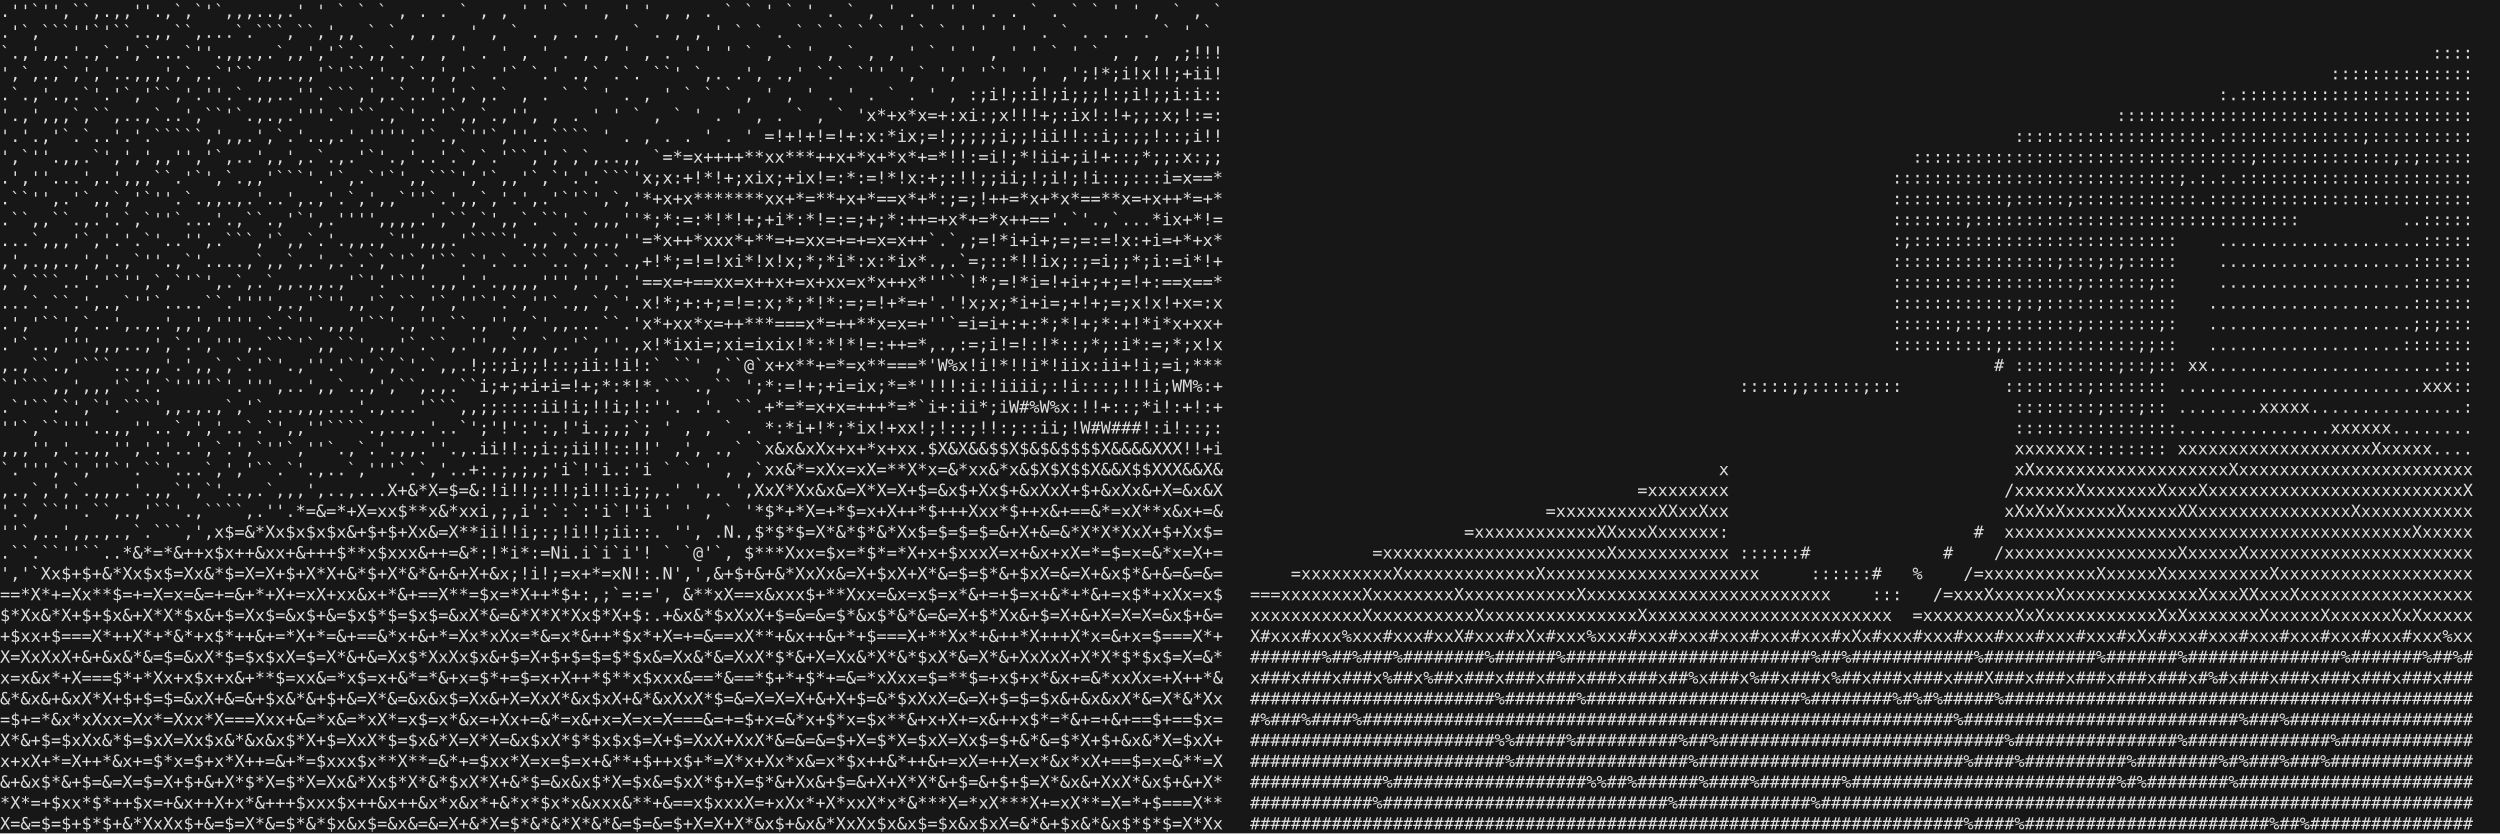
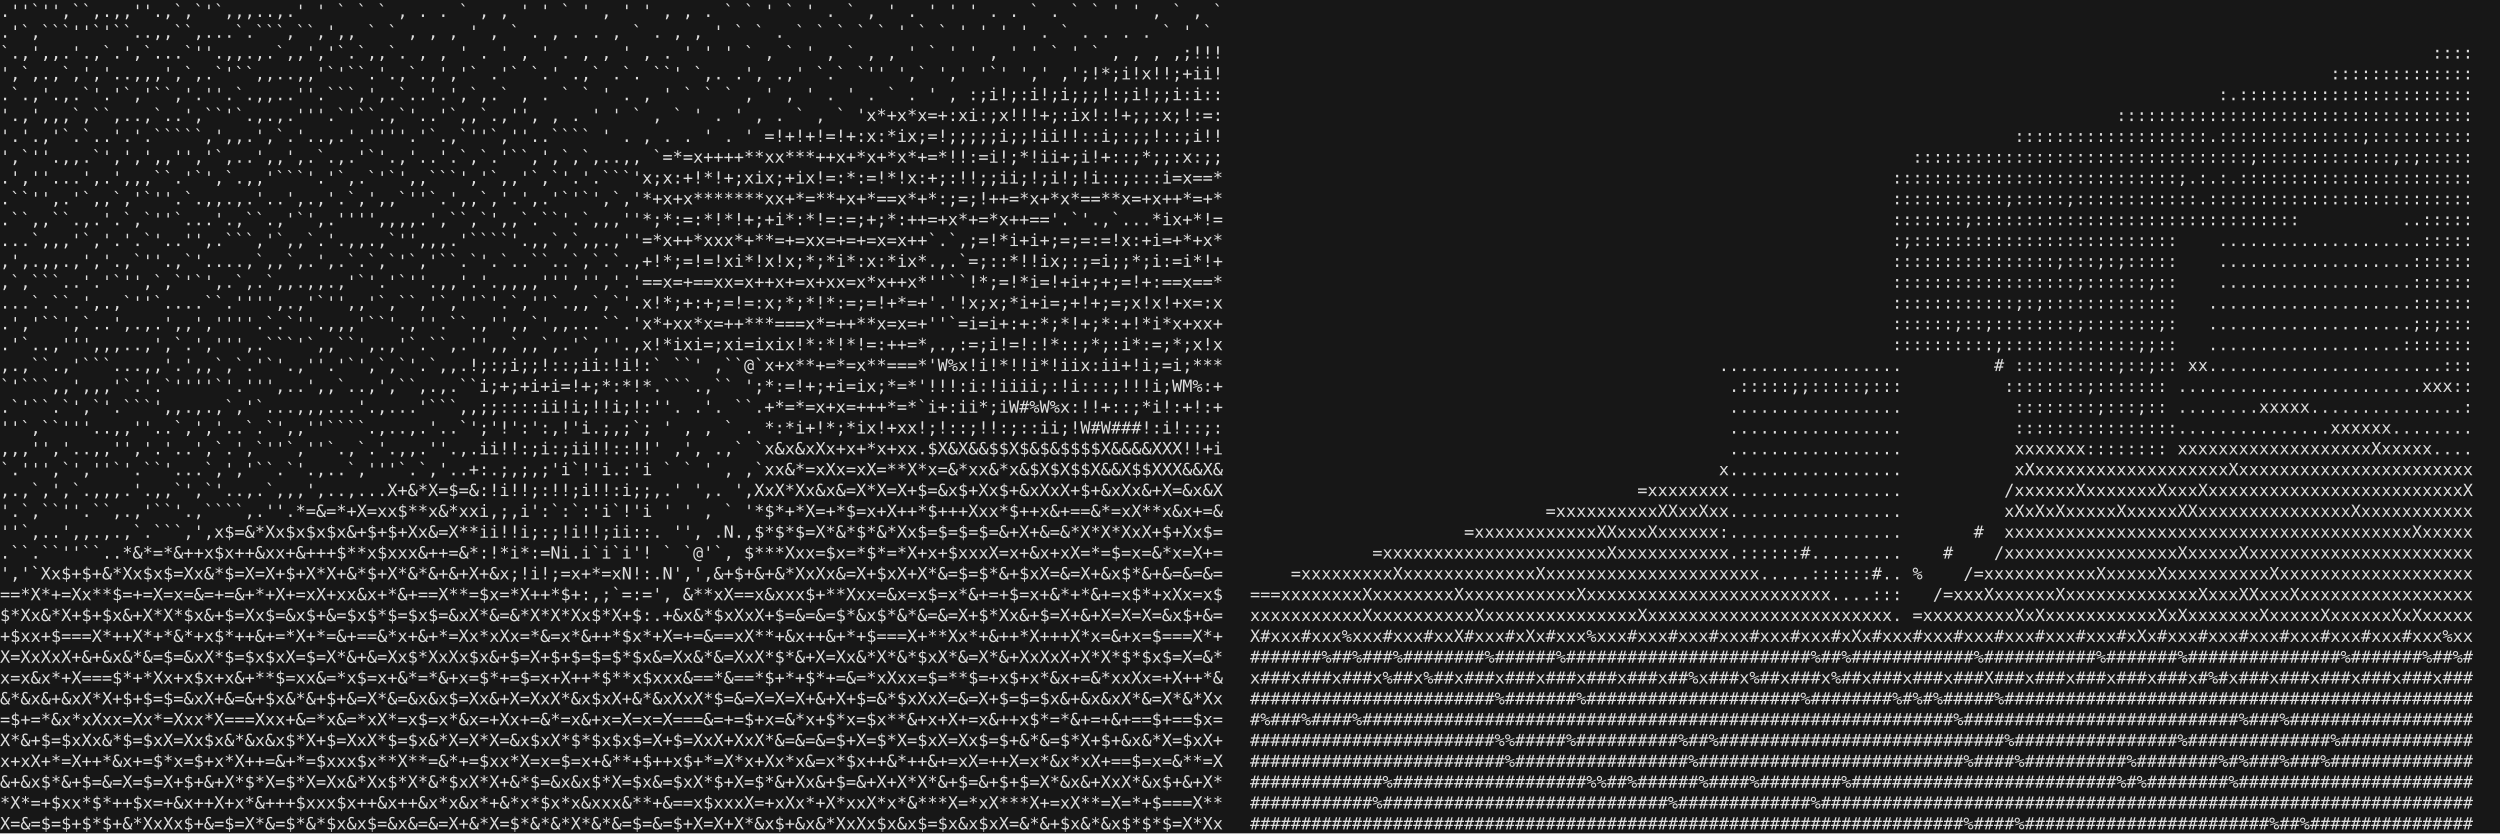
<svg xmlns="http://www.w3.org/2000/svg" width="1920" height="640">
  <svg width="960" height="640" viewBox="0 0 960 640">
    <rect width="100%" height="100%" fill="#171717" />
    <g font-family="DejaVu Sans Mono" font-size="13" fill="#dedede">
      <text x="0" y="13" xml:space="preserve">.''`'',``,.,,''.,`,`'`,,,..,.' ' ` ` ` , . . ` , , ' ' ` ' , ' ' , , . ` ` ' ` ' . ` , ' . ' ' ' . . ` . ` ` ' ' , ` , `</text>
      <text x="0" y="29" xml:space="preserve">.'`,```''`'``..,,``,...`.```,``,',, ` ` , , , ' , ` . , . . , ` . , , ' ` ` . ` ` ` ` ` ' ` ` ' ' ' ' . ` . . . . ` ' ` </text>
      <text x="0" y="45" xml:space="preserve">`.,',,.'.,`.',`...`''.,,.,.`,,','`.`,,`. , , ' . ' , ' . , , ' , . ' ' ' ` , ` ' , ` , , ' ` ' ' , ' ' ` ' ` , , , ,;!!!</text>
      <text x="0" y="61" xml:space="preserve">',`,.,`,','..,,,',`,.`'``,,..,,'`'``.'.,`.,','` .'` `.' .,` .`. ``' `,. .', .,' `.` `'' ',` ',' '`' ',' ,';!*;i!x!!;+ii!</text>
      <text x="0" y="77" xml:space="preserve">.`.,'.,.`'.'`,'``,'.''.`.,,..''.```,',.`..'.',`,.` , . ` ` ' . , ' ` ` ` , ' , ' . ' . ` . ' , :;i!;:i!;i;;;!:;i!;;i:i::</text>
      <text x="0" y="93" xml:space="preserve">'.,',,,`,``,..,`..',``'`.,.,.'''.`'``.,`'..'`,,`.,'', , . ' ' ` , ` ' . ' , . ` , ` 'x*+x*x=+:xi:;x!!!+;:ix!:!+;;:x;!:=:</text>
      <text x="0" y="109" xml:space="preserve">'.'.,'`.`..'.'.`````,',,.',`.'..,.'.''''.'`.,`''`,''..```` ' . , . . ' . ' =!+!+!=!+:x:*ix;=!;;;;;i;;!ii!!::i;:;;!::;i!!</text>
      <text x="0" y="125" xml:space="preserve">',`''.,,.`',',',,'','`,..',,',.`.,.'`'.,'..'.`,`.'``,',`,`,..,, `=*=x++++**xx***++x+*x+*x*+=*!!:=i!;*!ii+;i!+::;*;;:x:;;</text>
      <text x="0" y="141" xml:space="preserve">.',''...',.',,,``.'`',`.,,'```'.'`,.`'`',,```','`,,'`,`'.'.```'x;x:+!*!+;xix;+ix!=:*:=!*!x:+;:!!;;ii;!;i!;!i::;:::i=x==*</text>
      <text x="0" y="157" xml:space="preserve">.``'',.'`,,`,'`''.`.,,.,.'..',.,'.`,',,`''`.',,`,'.',.'`'`',`,'*+x+x*******xx+*=**+x+*==x*+*:;=;!++=*x+*x*==**x=+x++*=+*</text>
      <text x="0" y="173" xml:space="preserve">.``,,``.,.'.`,`''`...'.,``.,'`',.'''',,,,.',``,`',,`.``'.`,,,''*;*:=:*!*!+;+i*:*!=:=;+;*:++=+x*+=*x++=='.`'.,`...*ix+*!=</text>
      <text x="0" y="189" xml:space="preserve">...`,,,'`,'.'.`'..'',.```,'`,,`.'.,,.,`'',,,.'````'.,,`,`,,.,''=*x++*xxx*+**=+=xx=+=+=x=x++`.`,;=!*i+i+;=;=:=!x:+i=+*+x*</text>
      <text x="0" y="205" xml:space="preserve">,',.,,.,','.,`''.,`'....,`,,`,.',.`.`,`'`,'``.`'.`..``..`,`.`.,+!*;=!=!xi*!x!x;*;*i*:x:*ix*.,.`=;::*!!ix;:;=i;;*;i:=i*!+</text>
      <text x="0" y="221" xml:space="preserve">,`,```..'.'`'',`,`'`',.`,.`,,.,,.,'`'.'`''.,,'.'.,,,,''','','.'==x=+==xx=x++x+=x+xx=x*x++x*''``!*;=!*i=!+i+;+;=!+:==x==*</text>
      <text x="0" y="237" xml:space="preserve">...`.``.',.,`''`....``.'''',.,'`'',,'`,``,'`,''`'.`,''`.,,`,`'.x!*;+:+;=!=:x;*;*!*:=;=!+*=+'.'!x;x;*i+i=;+!+;=;x!x!+x=:x</text>
      <text x="0" y="253" xml:space="preserve">.','``',`..',.,.',,',''''.`.`''.,,,'``'.,''.``.,'',,`',,...``.'x*+xx*x=++***===x*=++**x=x=+''`=i=i+:+:*;*!+;*:+!*i*x+xx+</text>
      <text x="0" y="269" xml:space="preserve">.'`..,''',,,..,',`.',''',.```'`,,``',.,'`.``,.'',,`,,`,.'`,''.,x!*ixi=;xi=ixix!*:*!*!=:++=*,.,:=;i!=!:!*::;*;:i*:=;*;x!x</text>
      <text x="0" y="285" xml:space="preserve">,.,``.,'```...,,'.',,`,`.'`'.,''.'`',`,`'.`,,.!;:;i;;!::;ii:!i!:` ``' ,``@`x+x**+=*=x**===*'W%x!i!*!!i*!iix:ii+!i;=i;***</text>
      <text x="0" y="301" xml:space="preserve">`'```,,',,,'`.'.`''''`'.''',..',,`..,',``,.,.``i;+;+i+i=!+;*:*!*.```.,`` ';*:=!+;+i=ix;*=*'!!!:i:!iiii;:!i:::;!!!i;WM%:+</text>
      <text x="0" y="317" xml:space="preserve">.`'``.`',`'.```',,.,.,`,'`...,,,...'.,...'```,,;;::::ii!i;!!i;!:''. .'. ``.+*=*=x+x=+++*=*`i+:ii*;iW#%W%x:!!+::;*i!:+!:+</text>
      <text x="0" y="333" xml:space="preserve">''`,``'''..,,''..`,','..`.`',,''````.,..,.'..`';'!':':,!'i.;,;`; ' , , ` . *:*i+!*;*ix!+xx!;!::;!!:;::ii;!W#W###!:i!::;:</text>
      <text x="0" y="349" xml:space="preserve">,,,'','..,,'','.'..',`.',`''`,''`.,`.'.,,.''.,.ii!!:;i:;ii!!::!!' ,', .,` `x&amp;x&amp;xXx+x+*x+xx.$X&amp;X&amp;&amp;$$X$&amp;$&amp;$$$$X&amp;&amp;&amp;&amp;XXX!!+i</text>
      <text x="0" y="365" xml:space="preserve">`.''',`',''`'.``'...`,','``.`'.,..`,'''`.`,'..+:.;,;,;'i`!'i.:'i ` ` ' , ,`xx&amp;*=xXx=xX=**X*x=&amp;*xx&amp;*x&amp;$X$X$$X&amp;&amp;X$$XXX&amp;&amp;X&amp;</text>
      <text x="0" y="381" xml:space="preserve">,.,`,',`.,,,.'.,,`',`'..,.`,,,',..,...X+&amp;*X=$=&amp;:!i!!;:!!;i!!:i;;,.' ',. ',XxX*Xx&amp;x&amp;=X*X=X+$=&amp;x$+Xx$+&amp;xXxX+$+&amp;xXx&amp;+X=&amp;x&amp;X</text>
      <text x="0" y="397" xml:space="preserve">'.`,``''.``,.,'``'.,````,.''.*=&amp;=*+X=xx$**x&amp;*xxi,;,i':`:`:'i`!'i ' ' , ` '*$*+*X=+*$=x+X++*$+++Xxx*$++x&amp;+==&amp;*=xX**x&amp;x+=&amp;</text>
      <text x="0" y="413" xml:space="preserve">''`,..',,.,.,`.```,',x$=&amp;*Xx$x$x$x&amp;+$+$+Xx&amp;=X**ii!!i;:;!i!!;ii::. '', .N.,$*$*$=X*&amp;*$*&amp;*Xx$=$=$=$=&amp;+X+&amp;=&amp;*X*X*XxX+$+Xx$=</text>
      <text x="0" y="429" xml:space="preserve">.``.``''``..*&amp;*=*&amp;++x$x++&amp;xx+&amp;+++$**x$xxx&amp;++=&amp;*:!*i*:=Ni.i`i`i'! ` `@'`, $***Xxx=$x=*$*=*X+x+$xxxX=x+&amp;x+xX=*=$=x=&amp;*x=X+=</text>
      <text x="0" y="445" xml:space="preserve">','`Xx$+$+&amp;*Xx$x$=Xx&amp;*$=X=X+$+X*X+&amp;*$+X*&amp;*&amp;+&amp;+X+&amp;x;!i!;=x+*=xN!:.N',',&amp;+$+&amp;+&amp;*XxXx&amp;=X+$xX+X*&amp;=$=$*&amp;+$xX=&amp;=X+&amp;x$*&amp;+&amp;=&amp;=&amp;=</text>
      <text x="0" y="461" xml:space="preserve">==*X*+=Xx**$=+=X=x=&amp;=+=&amp;+*+X+=xX+xx&amp;x+*&amp;+==X**=$x=*X++*$+:,;`=:=', &amp;**xX==x&amp;xxx$+**Xxx=&amp;x=x$=x*&amp;+=+$=x+&amp;*+*&amp;+=x$*+xXx=x$</text>
      <text x="0" y="477" xml:space="preserve">$*Xx&amp;*X+$+$x&amp;+X*X*$x&amp;+$=Xx$=&amp;x$+&amp;=$x$*$=$x$=&amp;xX*&amp;=&amp;*X*X*Xx$*X+$:.+&amp;x&amp;*$xXxX+$=&amp;=&amp;=$*&amp;x$*&amp;*&amp;=&amp;=X+$*Xx&amp;+$=X+&amp;+X=X=X=&amp;x$+&amp;=</text>
      <text x="0" y="493" xml:space="preserve">+$xx+$===X*++X*+*&amp;*+x$*++&amp;+=*X+*=&amp;+==&amp;*x+&amp;+*=Xx*xXx=*&amp;=x*&amp;++*$x*+X=+=&amp;==xX**+&amp;x++&amp;+*+$===X+**Xx*+&amp;++*X+++X*x=&amp;+x=$===X*+</text>
      <text x="0" y="509" xml:space="preserve">X=XxXxX+&amp;+&amp;x&amp;*&amp;=$=&amp;xX*$=$x$xX=$=X*&amp;+&amp;=Xx$*XxXx$x&amp;+$=X+$+$=$=$*$x&amp;=Xx&amp;*&amp;=XxX*$*&amp;+X=Xx&amp;*X*&amp;*$xX*&amp;=X*&amp;+XxXxX+X*X*$*$x$=X=&amp;*</text>
      <text x="0" y="525" xml:space="preserve">x=x&amp;x*+X===$*+*Xx+x$x+x&amp;+**$=xx&amp;=*x$=x+&amp;*=*&amp;+x=$*+=$=x+X++*$**x$xxx&amp;==*&amp;==*$+*+$*+=&amp;=*xXxx=$=**$=+x$+x*&amp;x+=&amp;*xxXx=+X++*&amp;</text>
      <text x="0" y="541" xml:space="preserve">&amp;*&amp;x&amp;+&amp;xX*X+$+$=$=&amp;xX+&amp;=&amp;+$x&amp;*&amp;+$+&amp;=X*&amp;=&amp;x&amp;x$=Xx&amp;+X=XxX*&amp;x$xX+&amp;*&amp;xXxX*$=&amp;=X=X=X+&amp;+X+$=&amp;*$xXxX=&amp;=X+$=$=$x&amp;+&amp;x&amp;xX*&amp;=X*&amp;*Xx</text>
      <text x="0" y="557" xml:space="preserve">=$+=*&amp;x*xXxx=Xx*=Xxx*X===Xxx+&amp;=*x&amp;=*xX*=x$=x*&amp;x=+Xx+=&amp;*=x&amp;+x=X=x=X===&amp;=+=$+x=&amp;*x+$*x=$x**&amp;+x+X+=x&amp;++x$*=*&amp;+=+&amp;+==$+==$x=</text>
      <text x="0" y="573" xml:space="preserve">X*&amp;+$=$xXx&amp;*$=$xX=Xx$x&amp;*&amp;x&amp;x$*X+$=XxX*$=$x&amp;*X=X*X=&amp;x$xX*$*$x$x$=X+$=XxX+XxX*&amp;=&amp;=&amp;=$+X=$*X=$xX=Xx$=$+&amp;*&amp;=$*X+$+&amp;x&amp;*X=$xX+</text>
      <text x="0" y="589" xml:space="preserve">x+xX+*=X++*&amp;x+=$*x=$+x*X++=&amp;+*=$xxx$x**X**=&amp;*+=$xx*X=x=$=x+&amp;**+$++x$+*=X*x+Xx*x&amp;=x*$x++&amp;*++&amp;+=xX=++X=x*&amp;x*xX+==$=x=&amp;**=X</text>
      <text x="0" y="605" xml:space="preserve">&amp;+&amp;x$*&amp;+$=&amp;=X=$=X+$+&amp;+X*$*X=$*X=Xx&amp;*Xx$*X*&amp;*$xX*X+&amp;*$=&amp;x&amp;x$*X=$x&amp;=$xX*$+X=$*&amp;+Xx&amp;+$=&amp;+X+X*X*&amp;+$=&amp;+$+$=X*&amp;x&amp;+XxX*&amp;x$+&amp;+X*</text>
      <text x="0" y="621" xml:space="preserve">*X*=+$xx*$*++$x=+&amp;x++X+x*&amp;+++$xxx$x++&amp;x++&amp;x*x&amp;x*+&amp;*x*$x*x&amp;xxx&amp;**+&amp;==x$xxxX=+xXx*+X*xxX*x*&amp;***X=*xX***X+=xX**=X=*+$===X**</text>
      <text x="0" y="637" xml:space="preserve">X=&amp;=$=$+$*$+&amp;*XxXx$+&amp;=$=X*&amp;=$*&amp;*$x&amp;x$=&amp;x&amp;=&amp;=X+&amp;*X=$*&amp;*&amp;*X*&amp;*&amp;=$=&amp;=$+X=X+X*&amp;x$+&amp;x&amp;*XxXx$x&amp;x$=$x&amp;x$xX=&amp;*&amp;+$x&amp;*&amp;x$*$*$=X*Xx</text>
    </g>
  </svg>
  <svg x="960" width="960" height="640" viewBox="0 0 960 640">
    <rect width="100%" height="100%" fill="#171717" />
    <g font-family="DejaVu Sans Mono" font-size="13" fill="#dedede">
      <text x="0" y="13" xml:space="preserve">                                                                                                                        </text>
      <text x="0" y="29" xml:space="preserve">                                                                                                                        </text>
      <text x="0" y="45" xml:space="preserve">                                                                                                                    ::::</text>
      <text x="0" y="61" xml:space="preserve">                                                                                                          ::::::::::::::</text>
      <text x="0" y="77" xml:space="preserve">                                                                                               :.:::::::::::::::::::::::</text>
      <text x="0" y="93" xml:space="preserve">                                                                                     :::::::::::::::::::::::::::::::::::</text>
      <text x="0" y="109" xml:space="preserve">                                                                           :::::::::::::::::::.::::::::::::::;::::::::::</text>
      <text x="0" y="125" xml:space="preserve">                                                                 :::::::::::::::::::::::::::::::::;:::::::::::::;:;:::::</text>
      <text x="0" y="141" xml:space="preserve">                                                               ::::::::::::::::::::::::::::;.:.:.:::::::::::::::::::::::</text>
      <text x="0" y="157" xml:space="preserve">                                                               :::::::::::;:::::;::::::::::::.::::::::::::::::::::::::::</text>
      <text x="0" y="173" xml:space="preserve">                                                               :::::::;::::::::::::::::::::::::::::::::          ..:::::</text>
      <text x="0" y="189" xml:space="preserve">                                                               :;::::::::::::::::::::::::::    ....................:::::</text>
      <text x="0" y="205" xml:space="preserve">                                                               ::::::::::::::::;:::;:;:::::    ...................::::::</text>
      <text x="0" y="221" xml:space="preserve">                                                               ::::::::::::::::::;::::::;::    ...................::::::</text>
      <text x="0" y="237" xml:space="preserve">                                                               ::::::::::::;:;:::::::::::::   ....................::::::</text>
      <text x="0" y="253" xml:space="preserve">                                                               ::::::;::;::::::::;:::::::;:   ....................;:;:::</text>
      <text x="0" y="269" xml:space="preserve">                                                               ::::::::::;:::::::::::::;;::   ...................:::::::</text>
-       <text x="0" y="285" xml:space="preserve">                                                                         # ::::::::::;::;:: xx.......................:::</text>
-       <text x="0" y="301" xml:space="preserve">                                                :::::;;:::::;:::          ::::::::;::::::: ........................xxx::</text>
-       <text x="0" y="317" xml:space="preserve">                                                                           ::::::::;:::;:: ........xxxxx...............:</text>
-       <text x="0" y="333" xml:space="preserve">                                                                           ::::::::::::::::...............xxxxxx........</text>
-       <text x="0" y="349" xml:space="preserve">                                                                           xxxxxxx:::::::: xxxxxxxxxxxxxxxxxxxXxxxxx....</text>
-       <text x="0" y="365" xml:space="preserve">                                              x                            xXxxxxxxxxxxxxxxxxxxxXxxxxxxxxxxxxxxxxxxxxxxx</text>
-       <text x="0" y="381" xml:space="preserve">                                      =xxxxxxxx                           /xxxxxxXxxxxxxxXxxxXxxxxxxxxxxxxxxxxxxxxxxxxxX</text>
-       <text x="0" y="397" xml:space="preserve">                             =xxxxxxxxxxXXxxXxx                           xXxXxXxxxxxXxxxxxXXxxxxxxxxxxxxxxxXxxxxxxxxxxx</text>
-       <text x="0" y="413" xml:space="preserve">                     =xxxxxxxxxxxxXXxxxXxxxxxx:                        #  xxxxxxxxxxxxxxxxxxxxxxxxxxxxxxxxxxxxxxxxXxxxxx</text>
-       <text x="0" y="429" xml:space="preserve">            =xxxxxxxxxxxxxxxxxxxxxxXxxxxxxxxxxx ::::::#             #    /xxxxxxxxxxxxxxxxxXxxxxxXxxxxxxxxxxxxxxxxxxxxxx</text>
-       <text x="0" y="445" xml:space="preserve">    =xxxxxxxxxXxxxxxxxxxxxxxXxxxxxxxxxxxxxxxxxxxxx     ::::::#   %    /=xxxxxxxxxxxXxxxxxXxxxxxxxxxxXxxxxxxxxxxxxxxxxxxx</text>
-       <text x="0" y="461" xml:space="preserve">===xxxxxxxxXxxxxxxxxXxxxxxxxxxxxXxxxxxxxxxxxxxxxxxxxxxxxx    :::   /=xxxXxxxxxxXxxxxxxxxxxxxxXxxxXXxxxXxxxxxxxxxxxxxxxxx</text>
-       <text x="0" y="477" xml:space="preserve">xxxxxxxxxxxXxxxxxxxxxxXxxxxxxxxxxxxxxxXxxxxxxxxxxxxxxxxxxxxxxxx  =xxxxxxxxxXxXxxxxxxxxxxxXxXxxxxxxxXxxxxxXxxxxxxXxXxxxxx</text>
+       <text x="0" y="285" xml:space="preserve">                                              ..................         # ::::::::::;::;:: xx.......................:::</text>
+       <text x="0" y="301" xml:space="preserve">                                               .:::::;;:::::;:::          ::::::::;::::::: ........................xxx::</text>
+       <text x="0" y="317" xml:space="preserve">                                               .................           ::::::::;:::;:: ........xxxxx...............:</text>
+       <text x="0" y="333" xml:space="preserve">                                               .................           ::::::::::::::::...............xxxxxx........</text>
+       <text x="0" y="349" xml:space="preserve">                                               .................           xxxxxxx:::::::: xxxxxxxxxxxxxxxxxxxXxxxxx....</text>
+       <text x="0" y="365" xml:space="preserve">                                              x.................           xXxxxxxxxxxxxxxxxxxxxXxxxxxxxxxxxxxxxxxxxxxxx</text>
+       <text x="0" y="381" xml:space="preserve">                                      =xxxxxxxx.................          /xxxxxxXxxxxxxxXxxxXxxxxxxxxxxxxxxxxxxxxxxxxxX</text>
+       <text x="0" y="397" xml:space="preserve">                             =xxxxxxxxxxXXxxXxx.................          xXxXxXxxxxxXxxxxxXXxxxxxxxxxxxxxxxXxxxxxxxxxxx</text>
+       <text x="0" y="413" xml:space="preserve">                     =xxxxxxxxxxxxXXxxxXxxxxxx:.................       #  xxxxxxxxxxxxxxxxxxxxxxxxxxxxxxxxxxxxxxxxXxxxxx</text>
+       <text x="0" y="429" xml:space="preserve">            =xxxxxxxxxxxxxxxxxxxxxxXxxxxxxxxxxx.::::::#.........    #    /xxxxxxxxxxxxxxxxxXxxxxxXxxxxxxxxxxxxxxxxxxxxxx</text>
+       <text x="0" y="445" xml:space="preserve">    =xxxxxxxxxXxxxxxxxxxxxxxXxxxxxxxxxxxxxxxxxxxxx.....::::::#.. %    /=xxxxxxxxxxxXxxxxxXxxxxxxxxxxXxxxxxxxxxxxxxxxxxxx</text>
+       <text x="0" y="461" xml:space="preserve">===xxxxxxxxXxxxxxxxxXxxxxxxxxxxxXxxxxxxxxxxxxxxxxxxxxxxxx....:::   /=xxxXxxxxxxXxxxxxxxxxxxxxXxxxXXxxxXxxxxxxxxxxxxxxxxx</text>
+       <text x="0" y="477" xml:space="preserve">xxxxxxxxxxxXxxxxxxxxxxXxxxxxxxxxxxxxxxXxxxxxxxxxxxxxxxxxxxxxxxx. =xxxxxxxxxXxXxxxxxxxxxxxXxXxxxxxxxXxxxxxXxxxxxxXxXxxxxx</text>
      <text x="0" y="493" xml:space="preserve">X#xxx#xxx%xxx#xxx#xxX#xxx#xXx#xxx%xxx#xxx#xxx#xxx#xxx#xxx#xXx#xxx#xxx#xxx#xxx#xxx#xxx#xXx#xxx#xxx#xxx#xxx#xxx#xxx#xxx%xx</text>
      <text x="0" y="509" xml:space="preserve">#######%##%###%########%######%########################%##%############%###########%#######%###############%#######%##%#</text>
      <text x="0" y="525" xml:space="preserve">x###x###x###x%##x%##x###x###x###x###x###x##%x###x%##x###x%##x###x###x###X###x###x###x###x###x#%#x###x###x###x###x###x###</text>
      <text x="0" y="541" xml:space="preserve">########################%#######%#####################%########%#%#%#####%##############################################</text>
      <text x="0" y="557" xml:space="preserve">#%###%####%##########################################################%###########################%###%##################</text>
      <text x="0" y="573" xml:space="preserve">########################%%#####%##########%##%############################%################%##############%#############</text>
      <text x="0" y="589" xml:space="preserve">#########################%#################%##########################%####%##########%########%#%###%###%##############</text>
      <text x="0" y="605" xml:space="preserve">#############%###################%%##%######%####%########%##########################%#%########%#######################</text>
      <text x="0" y="621" xml:space="preserve">############%############################%#############%################################################################</text>
      <text x="0" y="637" xml:space="preserve">######################################################################%####%########################%##%################</text>
    </g>
  </svg>
</svg>
